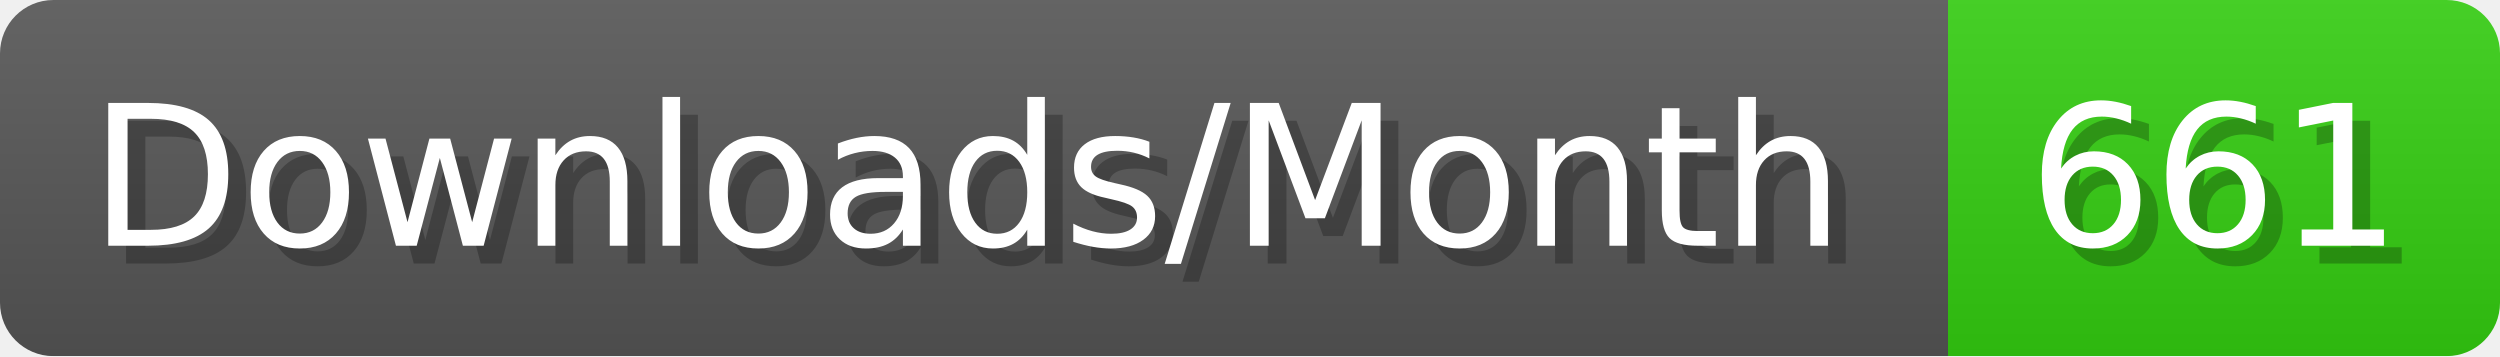
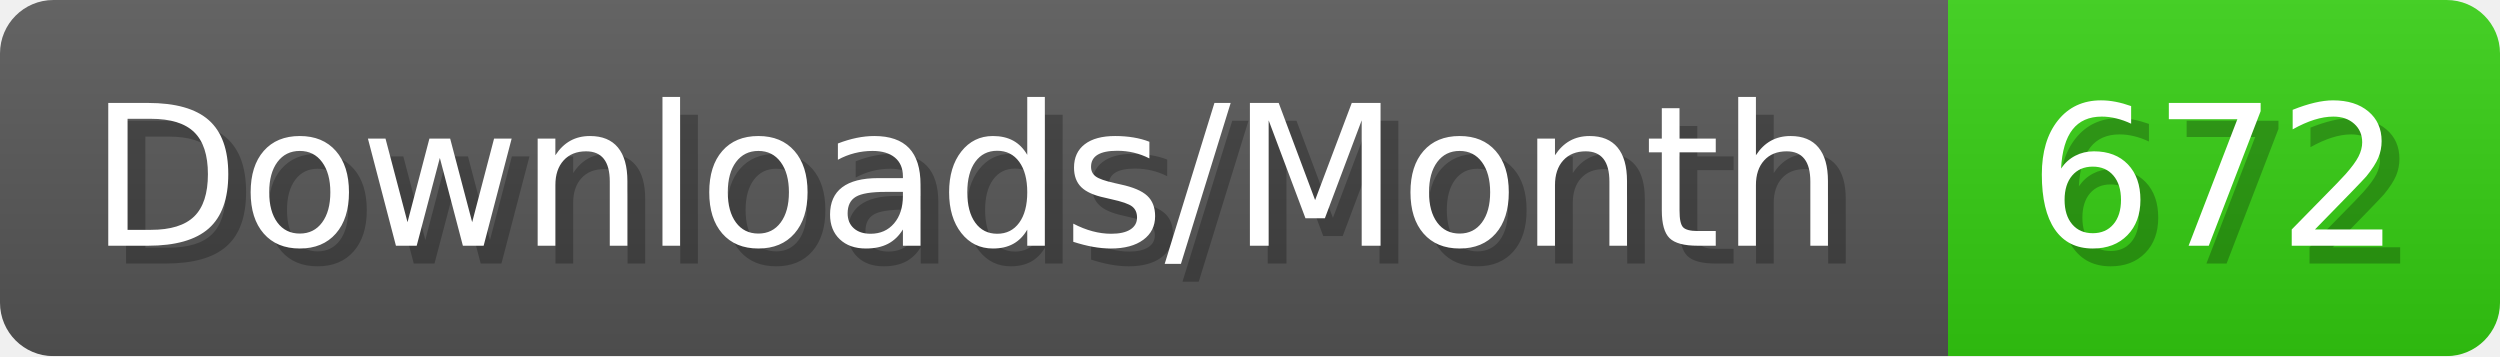
- <svg xmlns="http://www.w3.org/2000/svg" width="140.4" height="20" viewBox="0 0 1404 200" role="img" aria-label="Downloads/Month: 661">
+ <svg xmlns="http://www.w3.org/2000/svg" width="140.4" height="20" viewBox="0 0 1404 200" role="img" aria-label="Downloads/Month: 672">
  <linearGradient id="YlXUI" x2="0" y2="100%">
    <stop offset="0" stop-opacity=".1" stop-color="#EEE" />
    <stop offset="1" stop-opacity=".1" />
  </linearGradient>
  <mask id="JHhop">
    <rect width="1404" height="200" rx="30" fill="#FFF" />
  </mask>
  <g mask="url(#JHhop)">
    <rect width="1094" height="200" fill="#555" />
    <rect width="310" height="200" fill="#3C1" x="1094" />
    <rect width="1404" height="200" fill="url(#YlXUI)" />
  </g>
  <g aria-hidden="true" fill="#fff" text-anchor="start" font-family="Verdana,DejaVu Sans,sans-serif" font-size="110">
    <text x="60" y="148" textLength="994" fill="#000" opacity="0.25">Downloads/Month</text>
    <text x="50" y="138" textLength="994">Downloads/Month</text>
-     <text x="1149" y="148" textLength="210" fill="#000" opacity="0.25">661</text>
-     <text x="1139" y="138" textLength="210">661</text>
+     <text x="1149" y="148" textLength="210" fill="#000" opacity="0.25">672</text>
+     <text x="1139" y="138" textLength="210">672</text>
  </g>
</svg>
